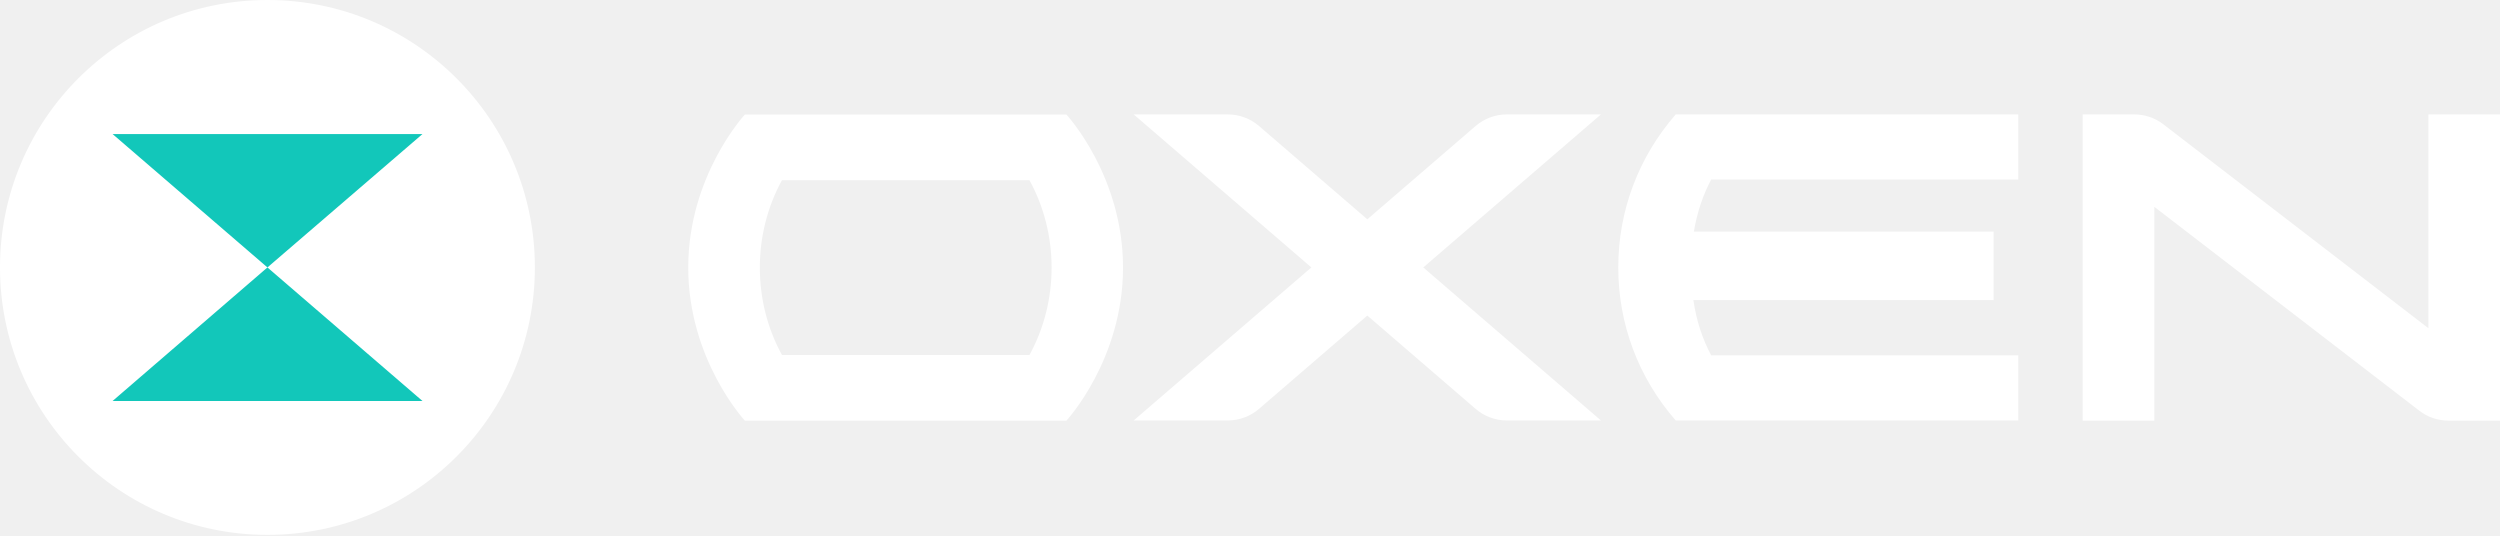
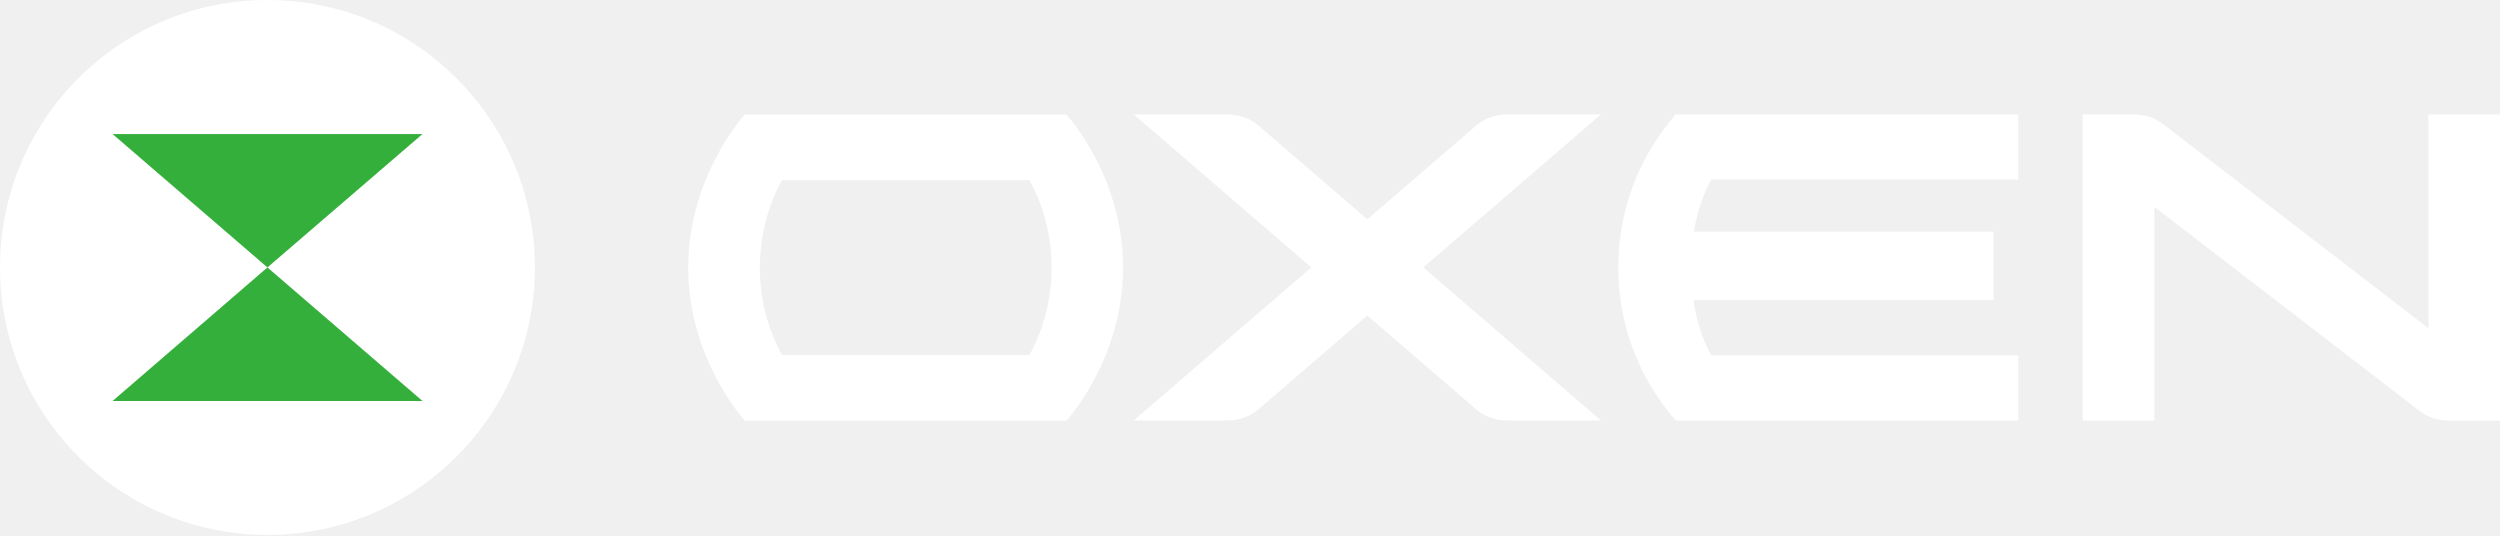
<svg xmlns="http://www.w3.org/2000/svg" version="1.1" id="Layer_1" x="0px" y="0px" viewBox="0 0 1501.3 321.3" style="enable-background:new 0 0 1501.3 321.3;" xml:space="preserve">
  <style type="text/css">
	.st0{fill:#FFFFFF;}
- 	.st1{fill:#12C7BA;}
+ 	.st1{fill:#35af3b;}
</style>
  <g>
    <g>
      <path class="st0" d="M886.1,75.7l-65,56l-65-56c-5.2-4.5-11.9-7-18.8-7l-56.5,0l106.7,91.9l-106.7,91.9l56.5,0    c6.9,0,13.6-2.5,18.8-7l65-56l65,56c5.2,4.5,11.9,7,18.8,7l56.5,0l-106.7-91.9l106.7-91.9h-56.5C898,68.7,891.3,71.2,886.1,75.7z" />
      <path class="st0" d="M1501.3,68.7h-43v128.4L1299.2,74.7c-5-3.9-11.2-6-17.6-6h-30.9v183.9h43V124.2l159.1,122.4    c5,3.9,11.2,6,17.6,6h30.9V68.7z" />
      <path class="st0" d="M1212,107.9V68.7l-205.7,0c-22.5,25.9-34.5,58-34.5,91.9c0,33.9,12,66.1,34.5,91.9H1212v-39.1h-184.4    c-5.1-9.6-8.8-20.3-10.7-33.2h180.3v-41.1h-180c2-12,5.6-22.2,10.4-31.3H1212z" />
      <path class="st0" d="M674.4,160.7c0-55.4-34-91.9-34-91.9l-193.1,0c0,0-34,36.6-34,91.9s34,91.9,34,91.9h193.1    C640.4,252.6,674.4,216,674.4,160.7z M469.6,213.2c-8.7-15.8-13.3-33.9-13.3-52.5c0-18.6,4.6-36.7,13.3-52.5h148.6    c8.7,15.8,13.3,33.9,13.3,52.5c0,18.6-4.6,36.7-13.3,52.5H469.6z" />
    </g>
    <g>
      <circle class="st0" cx="160.6" cy="160.6" r="160.6" />
      <g>
        <polygon class="st1" points="67.6,80.5 160.6,160.6 253.7,80.5    " />
        <polygon class="st1" points="253.7,240.8 160.6,160.6 67.6,240.8    " />
      </g>
    </g>
  </g>
</svg>
